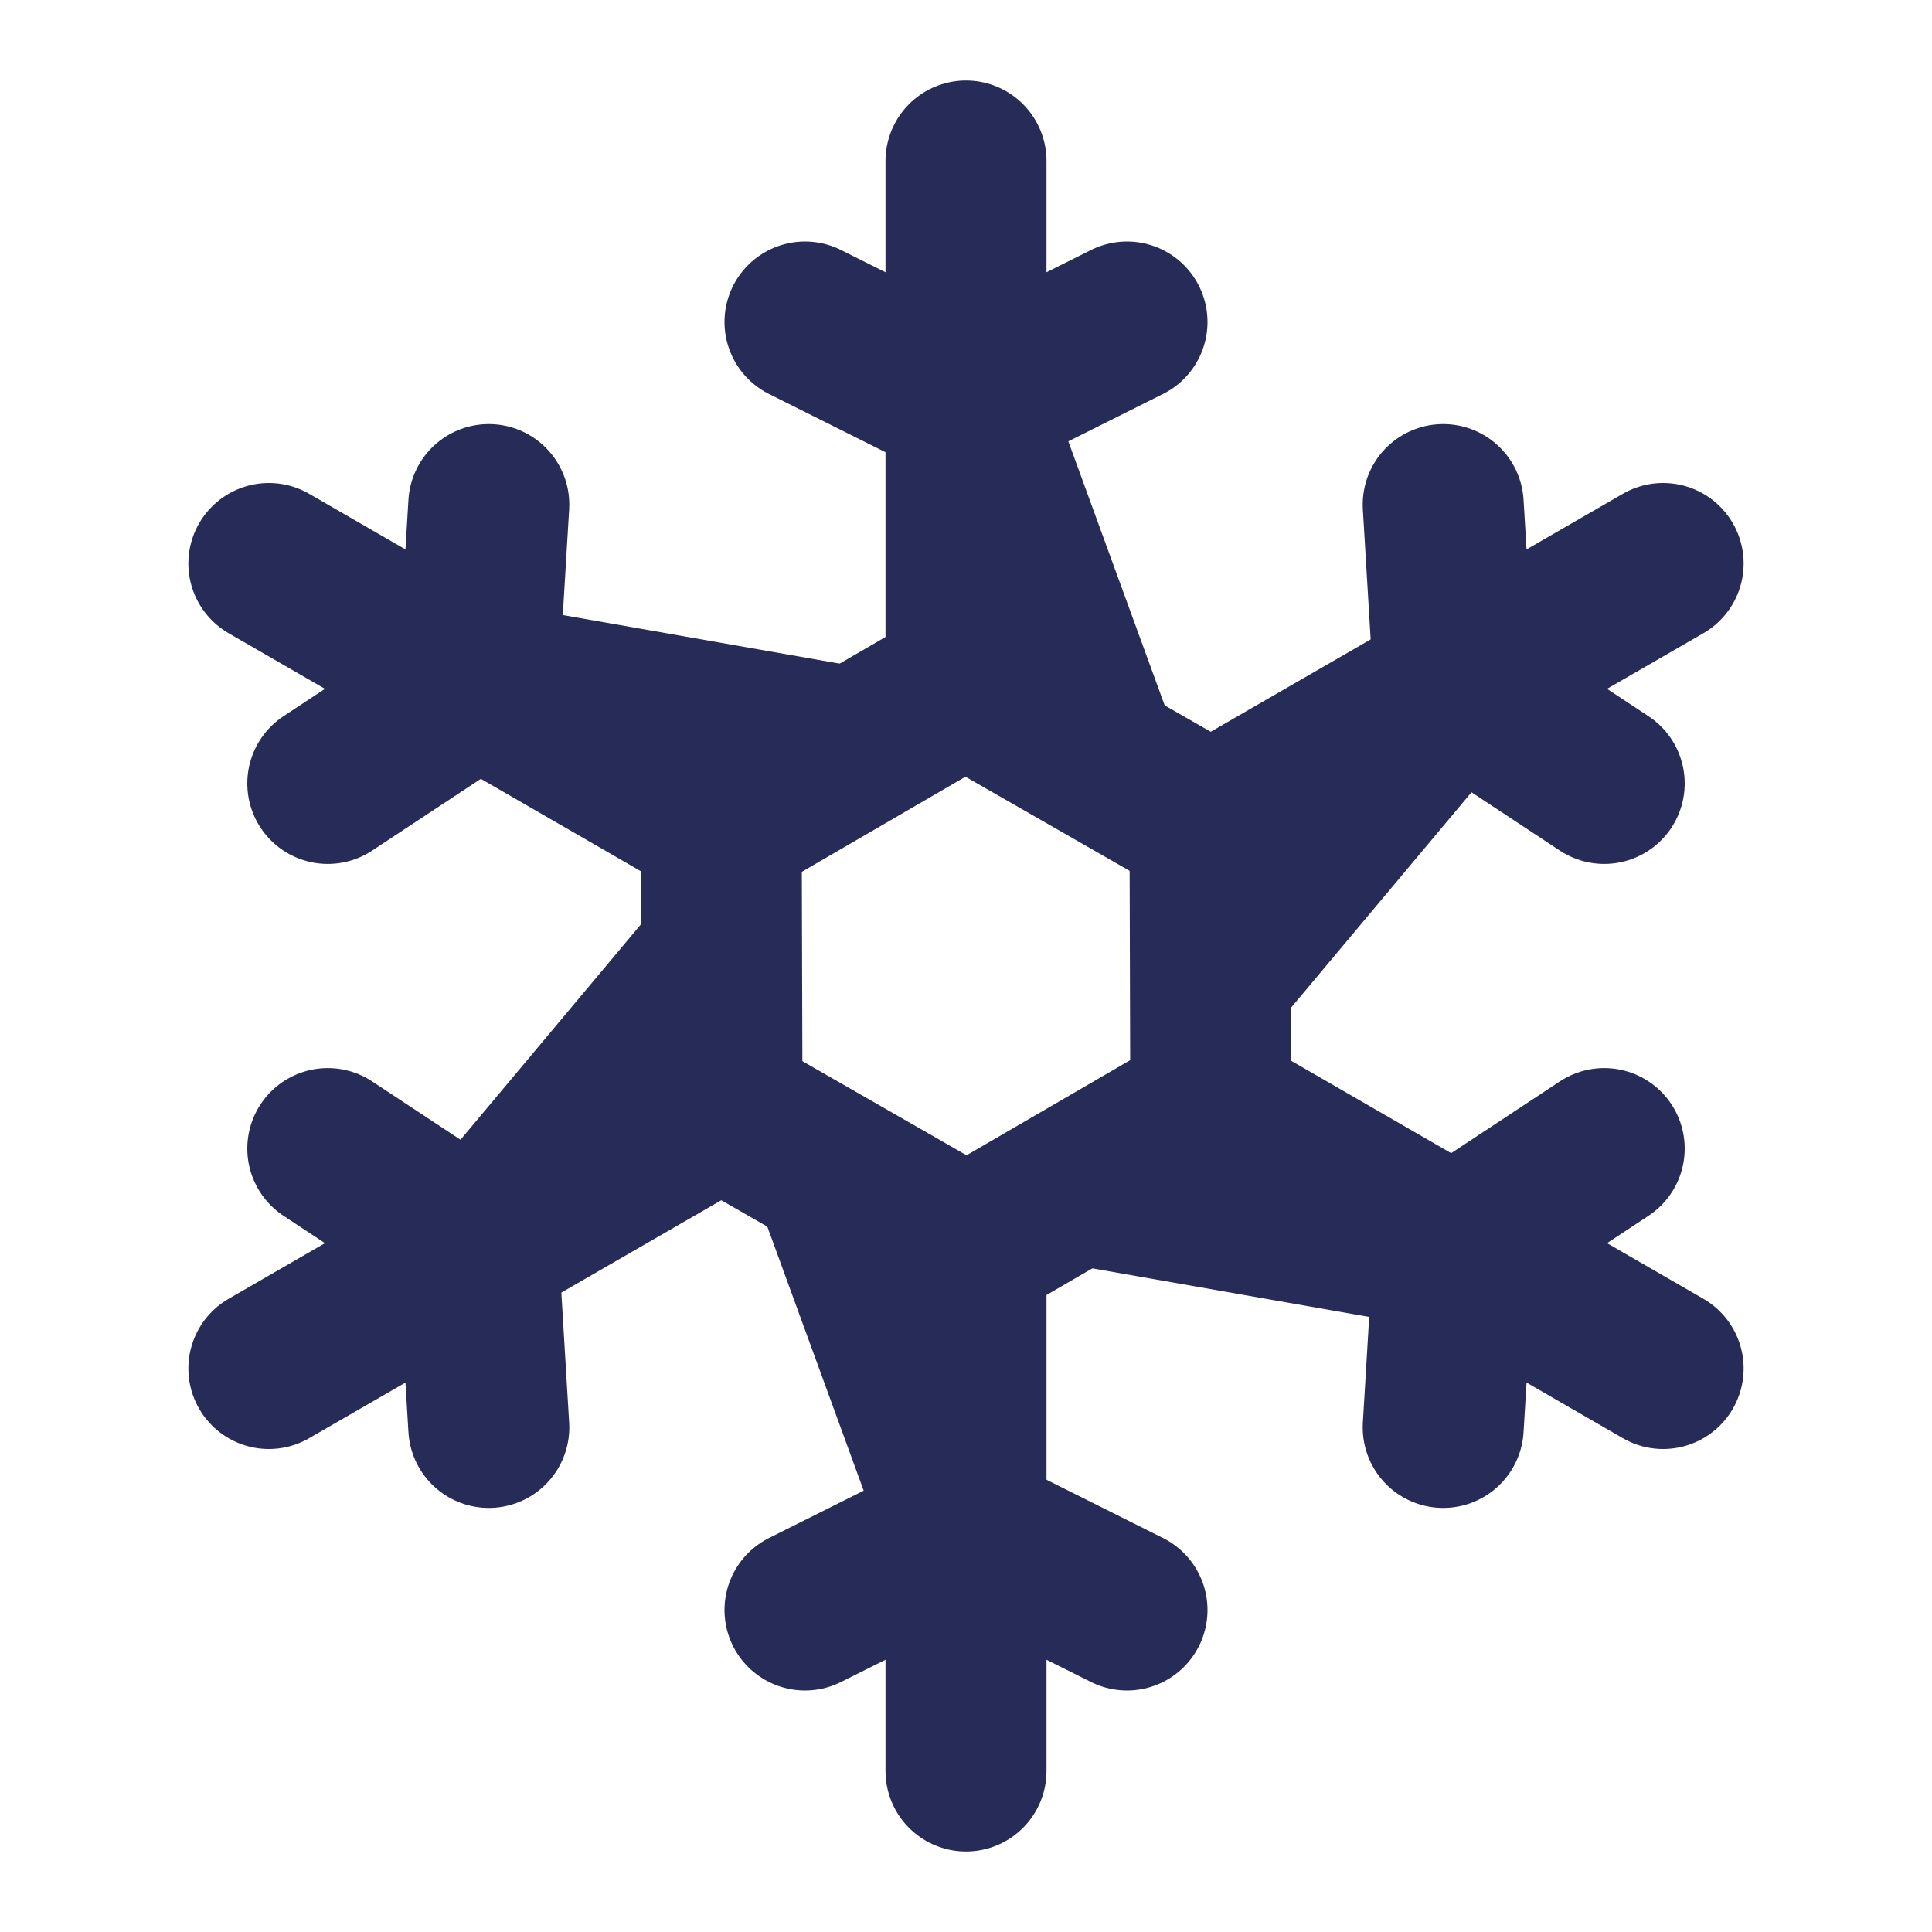
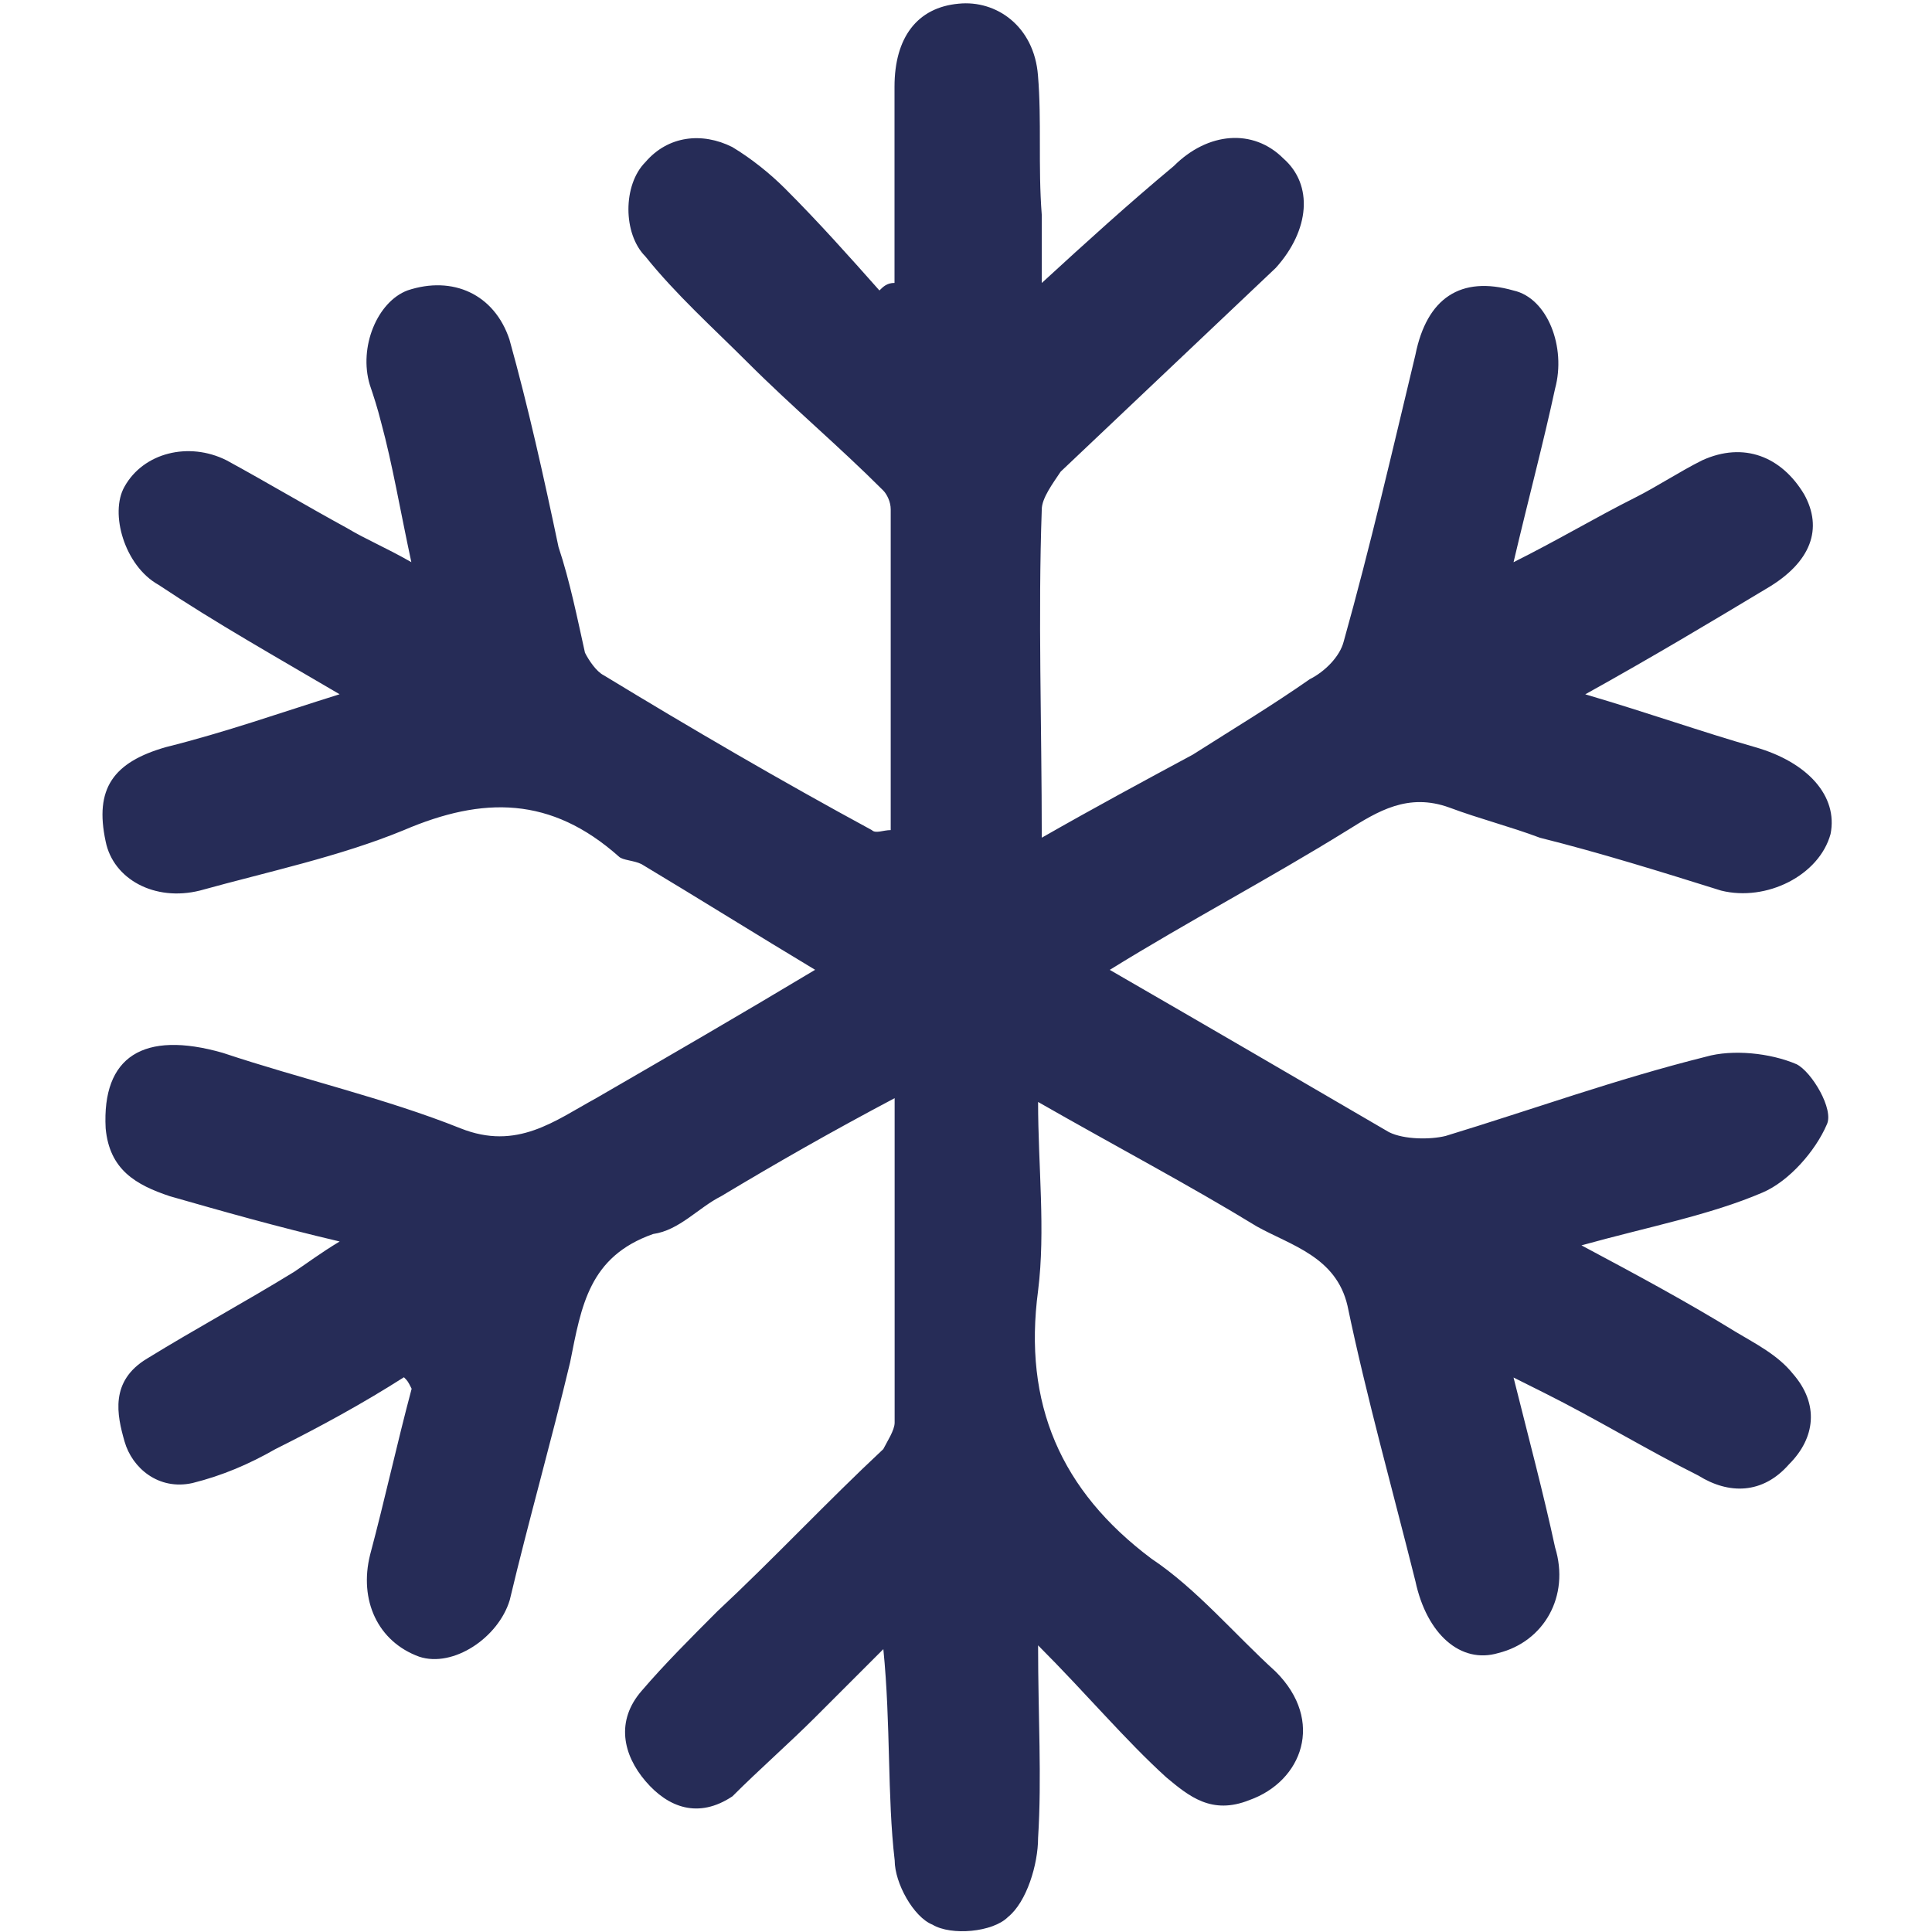
- <svg xmlns="http://www.w3.org/2000/svg" width="24" height="24" viewBox="0 0 24 24" fill="#262C57" stroke="#262C57" stroke-width="2" stroke-linecap="round" stroke-linejoin="round" class="icon icon-tabler icons-tabler-outline icon-tabler-snowflake">
-   <path stroke="none" d="M0 0h24v24H0z" fill="none" />
-   <path d="M10 4l2 1l2 -1" />
-   <path d="M12 2v6.5l3 1.72" />
-   <path d="M17.928 6.268l.134 2.232l1.866 1.232" />
-   <path d="M20.66 7l-5.629 3.25l.01 3.458" />
-   <path d="M19.928 14.268l-1.866 1.232l-.134 2.232" />
-   <path d="M20.66 17l-5.629 -3.25l-2.99 1.738" />
-   <path d="M14 20l-2 -1l-2 1" />
-   <path d="M12 22v-6.5l-3 -1.72" />
-   <path d="M6.072 17.732l-.134 -2.232l-1.866 -1.232" />
-   <path d="M3.34 17l5.629 -3.25l-.01 -3.458" />
-   <path d="M4.072 9.732l1.866 -1.232l.134 -2.232" />
-   <path d="M3.34 7l5.629 3.25l2.99 -1.738" />
+ <svg xmlns="http://www.w3.org/2000/svg" version="1.1" width="32" height="32" viewBox="0 0 32 32" fill="#262C57">
+   <path d="M6.688 22.813c-0.688 0.438-1.375 0.813-2.125 1.188-0.438 0.25-0.875 0.438-1.375 0.563-0.563 0.125-1-0.25-1.125-0.688s-0.25-1 0.375-1.375c0.813-0.5 1.625-0.938 2.438-1.438 0.188-0.125 0.438-0.313 0.75-0.5-1.063-0.25-1.938-0.5-2.813-0.75-0.563-0.188-1-0.438-1.063-1.125-0.063-1.188 0.625-1.625 1.938-1.25 1.313 0.438 2.688 0.75 3.938 1.25 0.938 0.375 1.563-0.125 2.25-0.5 1.188-0.688 2.375-1.375 3.625-2.125-0.938-0.563-1.938-1.188-2.875-1.75-0.125-0.063-0.313-0.063-0.375-0.125-1.125-1-2.25-1-3.563-0.438-1.063 0.438-2.25 0.688-3.375 1-0.75 0.188-1.438-0.188-1.563-0.813-0.188-0.875 0.125-1.313 1-1.563 1-0.25 1.875-0.563 2.875-0.875-1.063-0.625-2.063-1.188-3-1.813-0.563-0.313-0.813-1.188-0.563-1.625 0.313-0.563 1.063-0.75 1.688-0.438 0.688 0.375 1.313 0.75 2 1.125 0.313 0.188 0.625 0.313 1.063 0.563-0.188-0.875-0.313-1.625-0.5-2.313-0.063-0.25-0.125-0.438-0.188-0.625-0.188-0.625 0.125-1.375 0.625-1.563 0.75-0.25 1.438 0.063 1.688 0.813 0.313 1.125 0.563 2.25 0.813 3.438 0.188 0.563 0.313 1.188 0.438 1.75 0.063 0.125 0.188 0.313 0.313 0.375 1.438 0.875 2.938 1.75 4.438 2.563 0.063 0.063 0.188 0 0.313 0 0-1.75 0-3.5 0-5.313 0-0.125-0.063-0.25-0.125-0.313-0.75-0.75-1.5-1.375-2.25-2.125-0.563-0.563-1.188-1.125-1.688-1.75-0.375-0.375-0.375-1.188 0-1.563 0.375-0.438 0.938-0.5 1.438-0.25 0.313 0.188 0.625 0.438 0.875 0.688 0.563 0.563 1.063 1.125 1.563 1.688 0.063-0.063 0.125-0.125 0.25-0.125 0-1.063 0-2.188 0-3.25 0-0.813 0.375-1.313 1.063-1.375 0.625-0.063 1.25 0.375 1.313 1.188 0.063 0.75 0 1.5 0.063 2.313 0 0.375 0 0.688 0 1.125 0.75-0.688 1.438-1.313 2.188-1.938 0.563-0.563 1.313-0.625 1.813-0.125 0.5 0.438 0.438 1.188-0.125 1.813-1.188 1.125-2.375 2.25-3.563 3.375-0.125 0.188-0.313 0.438-0.313 0.625-0.063 1.75 0 3.563 0 5.438 0.875-0.5 1.688-0.938 2.5-1.375 0.688-0.438 1.313-0.813 1.938-1.25 0.25-0.125 0.5-0.375 0.563-0.625 0.438-1.563 0.813-3.188 1.188-4.75 0.188-0.938 0.75-1.313 1.625-1.063 0.563 0.125 0.875 0.938 0.688 1.625-0.188 0.875-0.438 1.813-0.688 2.875 0.75-0.375 1.375-0.75 2-1.063 0.375-0.188 0.75-0.438 1.125-0.625 0.688-0.313 1.313-0.063 1.688 0.563 0.313 0.563 0.125 1.125-0.625 1.563-0.938 0.563-1.875 1.125-3 1.75 1.063 0.313 1.938 0.625 2.813 0.875s1.375 0.813 1.25 1.438c-0.188 0.688-1.063 1.125-1.813 0.938-1-0.313-2-0.625-3-0.875-0.5-0.188-1-0.313-1.5-0.5-0.688-0.25-1.188 0.063-1.688 0.375-1.313 0.813-2.625 1.5-3.938 2.313 1.625 0.938 3.125 1.813 4.625 2.688 0.25 0.125 0.688 0.125 0.938 0.063 1.438-0.438 2.813-0.938 4.313-1.313 0.438-0.125 1.063-0.063 1.5 0.125 0.25 0.125 0.625 0.75 0.5 1-0.188 0.438-0.625 0.938-1.063 1.125-0.875 0.375-1.875 0.563-3 0.875 0.938 0.5 1.75 0.938 2.563 1.438 0.313 0.188 0.688 0.375 0.938 0.688 0.438 0.5 0.375 1.063-0.063 1.5-0.438 0.5-1 0.5-1.5 0.188-0.875-0.438-1.688-0.938-2.563-1.375-0.125-0.063-0.25-0.125-0.5-0.25 0.25 1 0.5 1.938 0.688 2.813 0.25 0.813-0.188 1.563-0.938 1.75-0.625 0.188-1.188-0.313-1.375-1.188-0.375-1.5-0.813-3.063-1.125-4.563-0.188-0.813-0.938-1-1.5-1.313-1.125-0.688-2.313-1.313-3.625-2.063 0 1.063 0.125 2.125 0 3.125-0.25 1.875 0.375 3.313 1.875 4.438 0.75 0.5 1.375 1.25 2.063 1.875 0.813 0.813 0.438 1.813-0.438 2.125-0.625 0.25-1-0.063-1.375-0.375-0.688-0.625-1.313-1.375-2.125-2.188 0 1.188 0.063 2.188 0 3.188 0 0.438-0.188 1.063-0.5 1.313-0.25 0.25-0.938 0.313-1.25 0.125-0.313-0.125-0.625-0.688-0.625-1.063-0.125-1.063-0.063-2.25-0.188-3.5-0.375 0.375-0.75 0.75-1.125 1.125-0.438 0.438-0.938 0.875-1.375 1.313-0.563 0.375-1.063 0.188-1.438-0.25s-0.5-1-0.063-1.5c0.375-0.438 0.813-0.875 1.25-1.313 0.938-0.875 1.813-1.813 2.75-2.688 0.063-0.125 0.188-0.313 0.188-0.438 0-1.75 0-3.5 0-5.375-1.063 0.563-1.938 1.063-2.875 1.625-0.375 0.188-0.688 0.563-1.125 0.625-1.063 0.375-1.188 1.188-1.375 2.125-0.313 1.313-0.688 2.625-1 3.938-0.188 0.625-0.938 1.125-1.5 0.938-0.688-0.25-1-0.938-0.813-1.688 0.25-0.938 0.438-1.813 0.688-2.75-0.063-0.125-0.063-0.125-0.125-0.188z" />
</svg>
